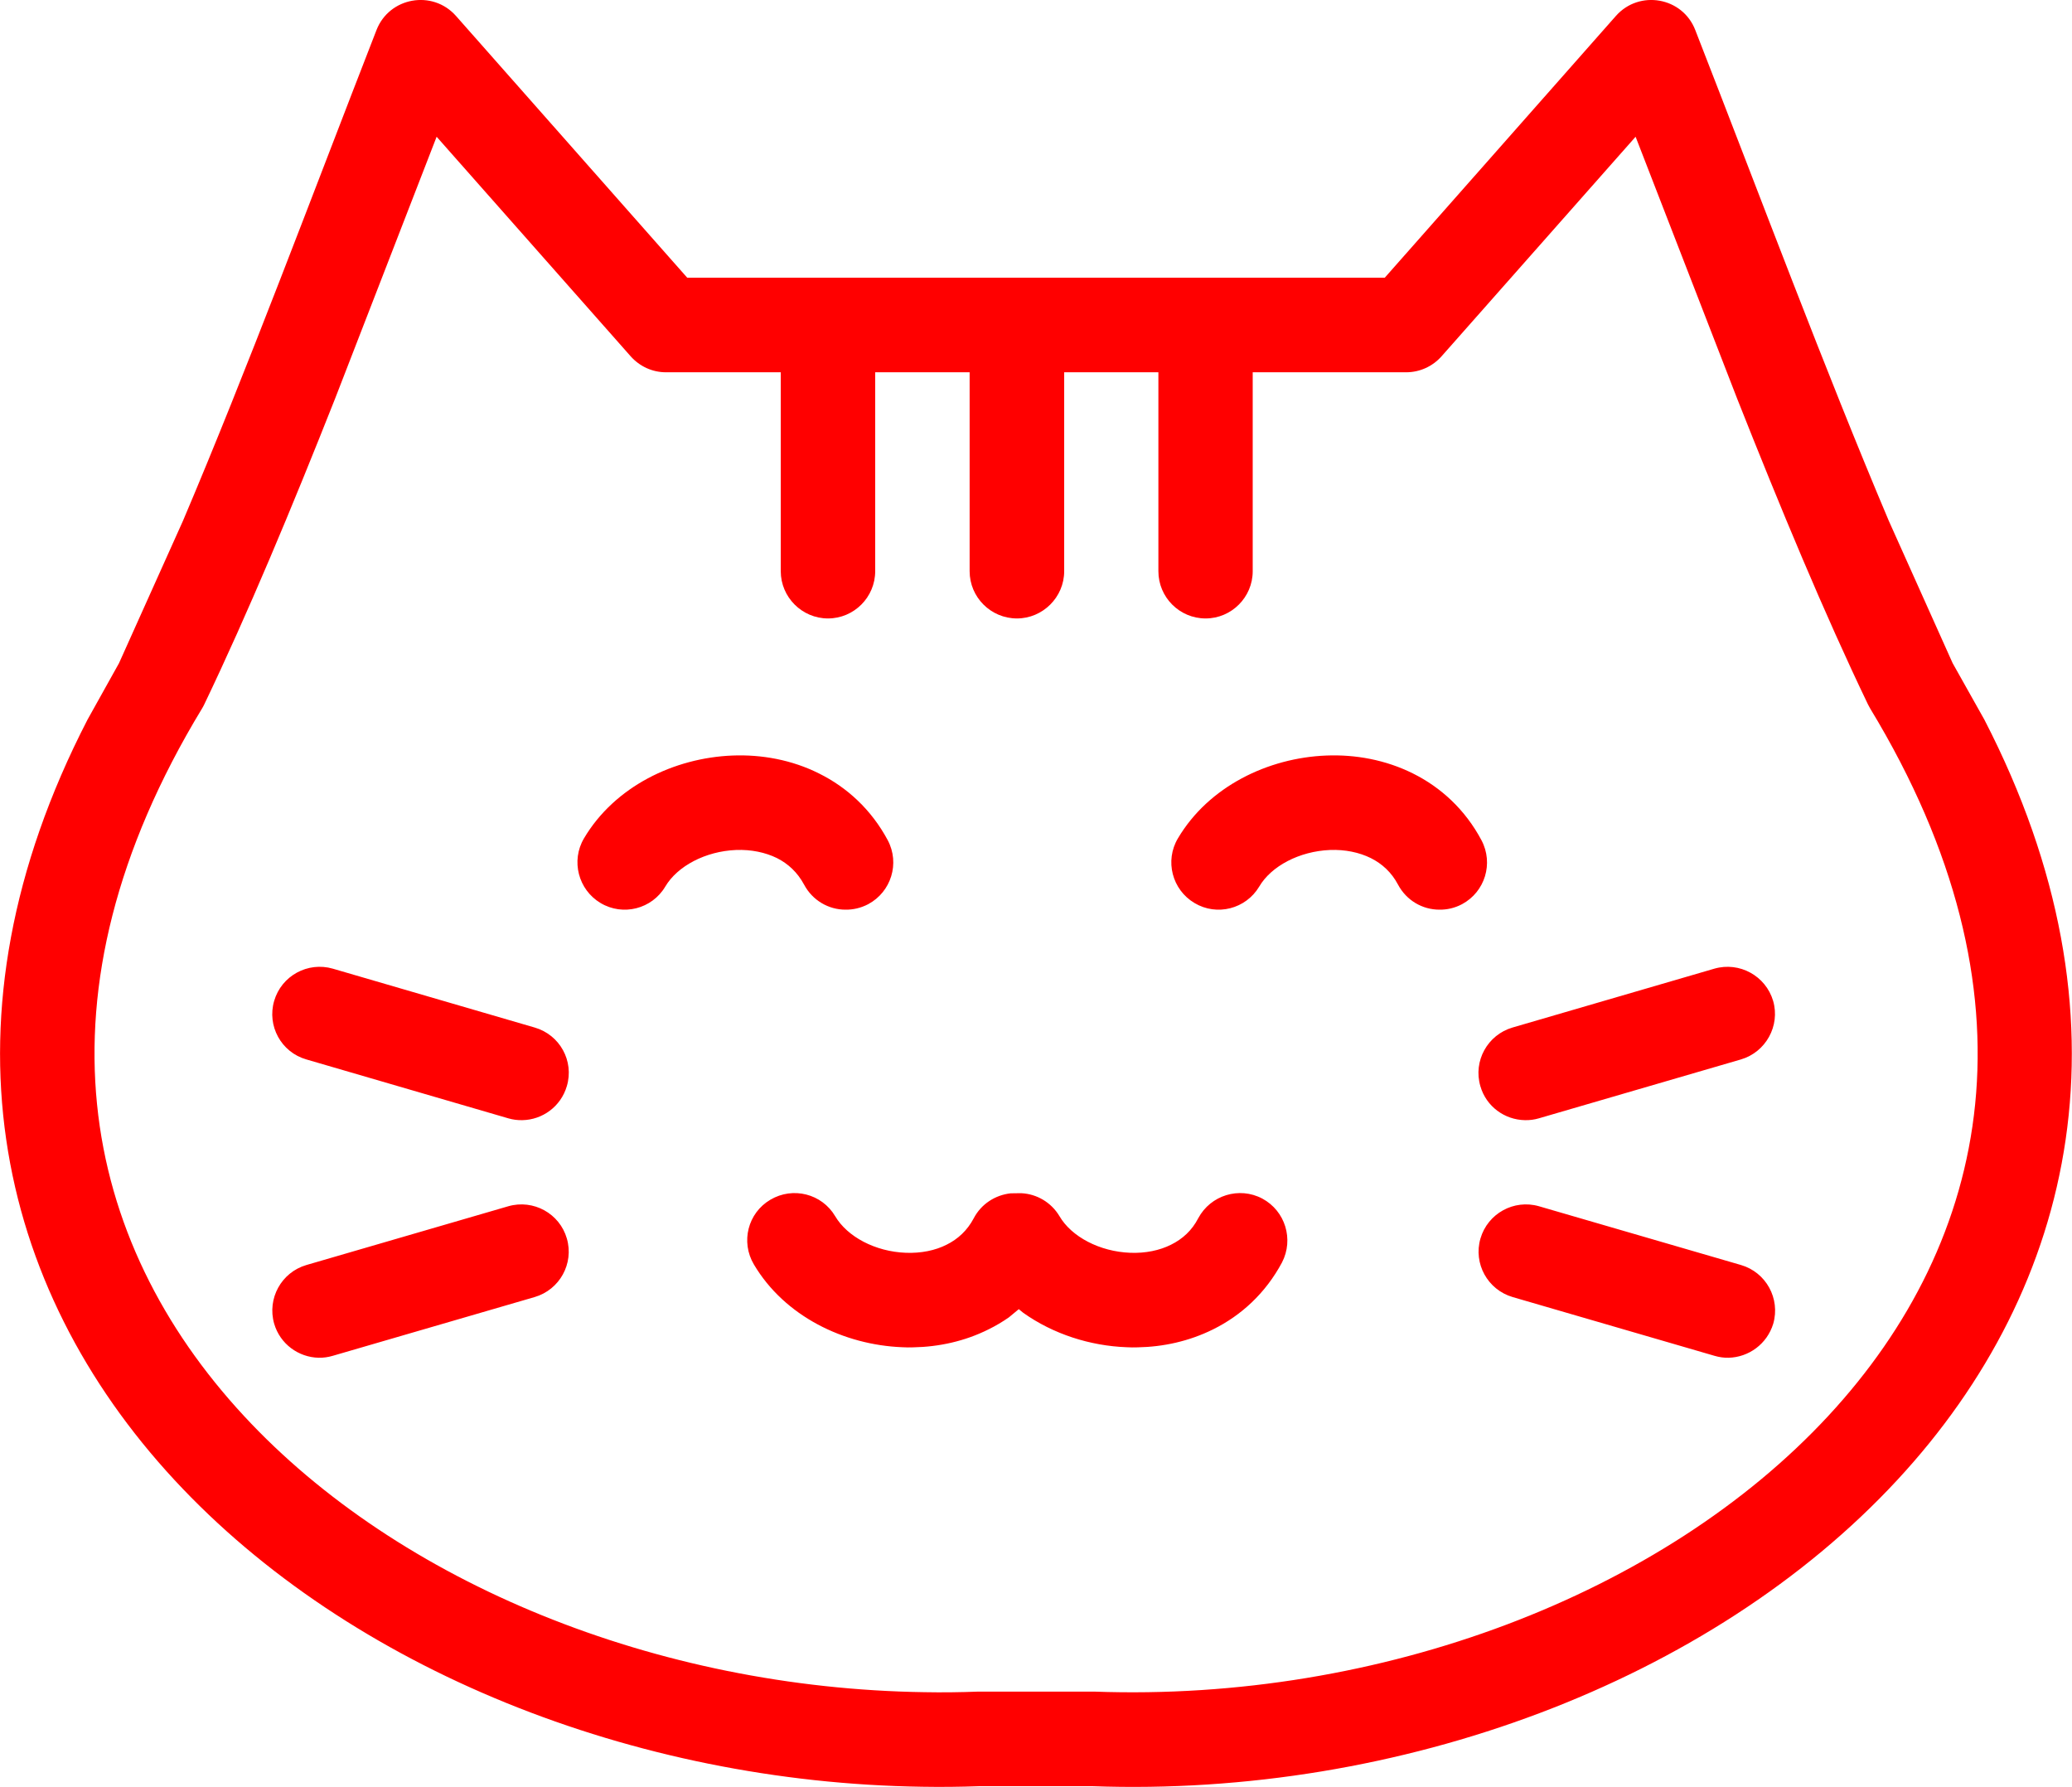
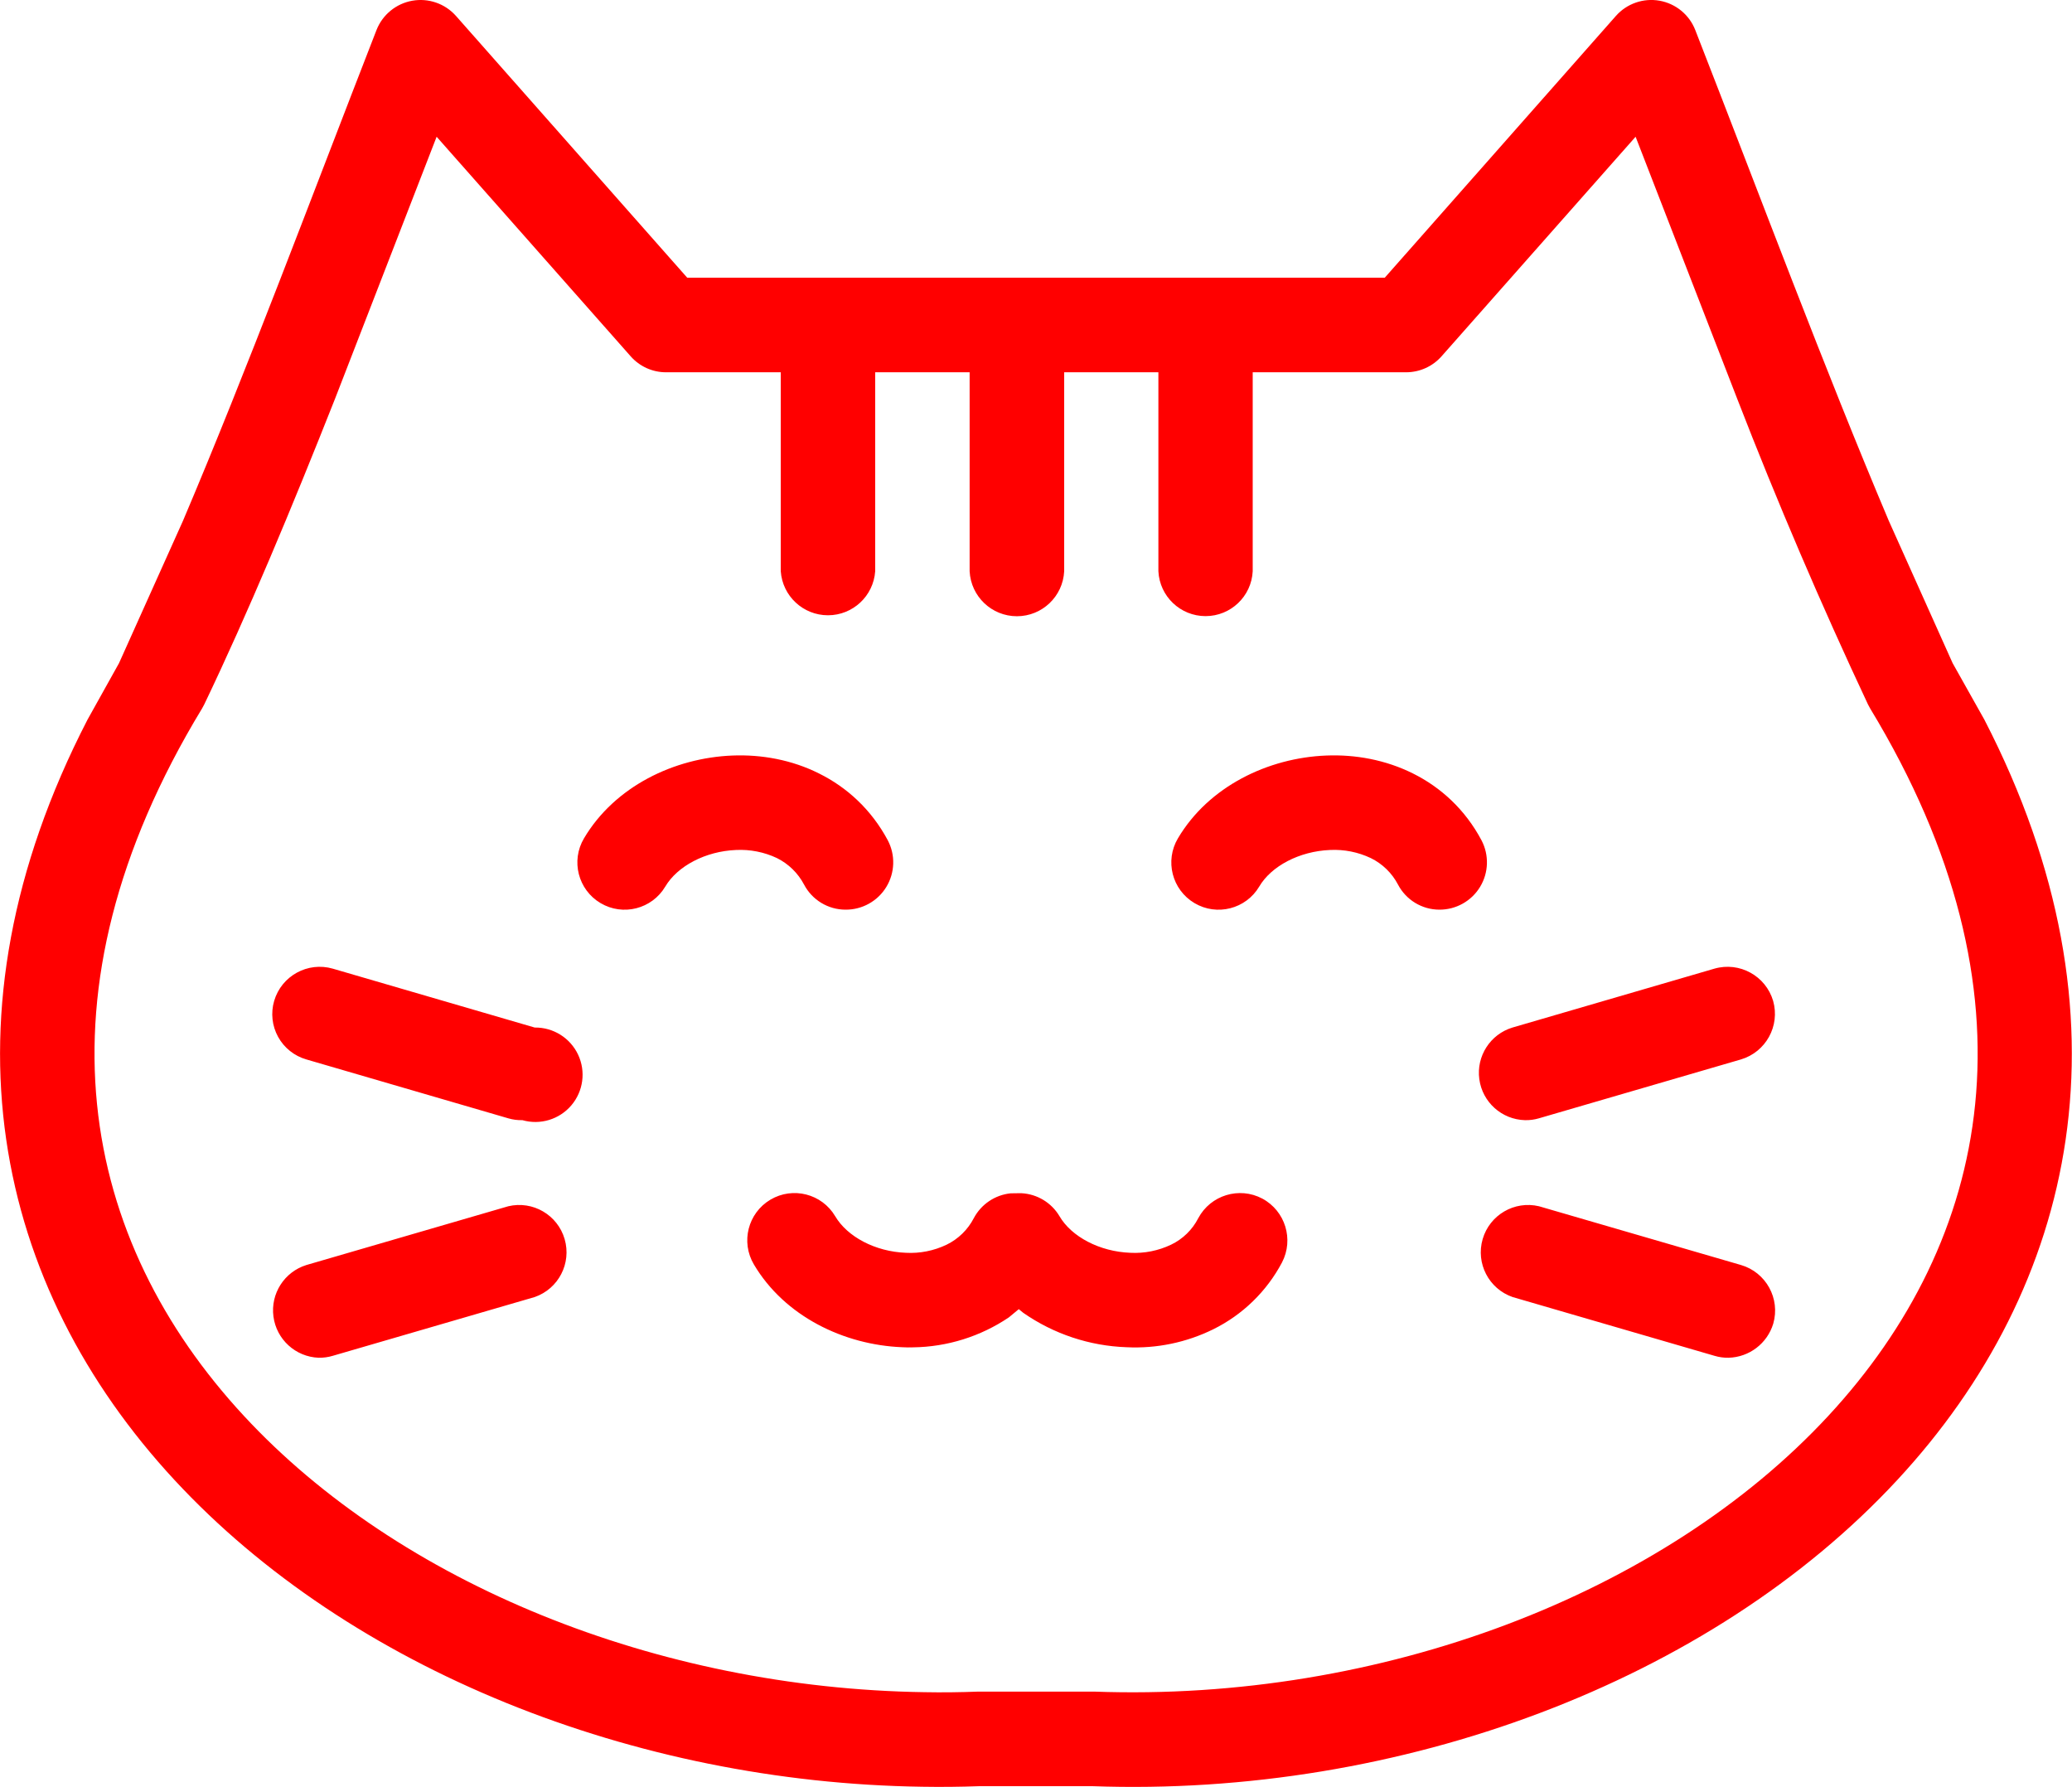
- <svg xmlns="http://www.w3.org/2000/svg" version="1.1" id="Layer_1" x="0px" y="0px" viewBox="186.945 124.579 18.123 15.629" style="enable-background:new 186.945 124.579 18.123 15.629;" xml:space="preserve">
-   <style type="text/css">
- 	.st0{fill:red;}
- </style>
-   <path marker-start="none" marker-end="none" class="st0" d="M195.011,140.206c-2.52-0.036-5.005-1.026-6.54-2.683  c-1.563-1.687-2.108-4.038-0.761-6.649l0.276-0.495l0.559-1.244c0.561-1.32,1.123-2.83,1.693-4.293  c0.112-0.288,0.49-0.355,0.695-0.124l2.023,2.29h6.101l2.022-2.29c0.205-0.231,0.583-0.164,0.694,0.124  c0.571,1.463,1.134,2.973,1.693,4.293l0.558,1.244l0.278,0.495c1.347,2.611,0.802,4.962-0.762,6.649  c-1.637,1.767-4.354,2.776-7.042,2.678h-0.985C195.347,140.207,195.179,140.209,195.011,140.206z M195.031,139.379  c0.156,0.003,0.313,0.001,0.47-0.005h1.015c2.503,0.091,4.974-0.85,6.421-2.412c1.416-1.528,1.886-3.68,0.366-6.186  c-0.006-0.011-0.013-0.023-0.019-0.035c-0.383-0.797-0.765-1.716-1.145-2.676l-0.888-2.29l-1.697,1.92  c-0.079,0.089-0.191,0.14-0.31,0.14h-1.342v1.74c0,0.227-0.185,0.413-0.412,0.413c-0.229,0-0.413-0.186-0.413-0.413v-1.74h-0.824  v1.74c0,0.227-0.187,0.413-0.413,0.413c-0.229,0-0.414-0.186-0.414-0.413v-1.74H194.6v1.74c0,0.227-0.185,0.413-0.413,0.413  c-0.227,0-0.413-0.186-0.413-0.413v-1.74h-1.004c-0.119,0-0.23-0.051-0.309-0.14l-1.697-1.92l-0.888,2.29  c-0.38,0.96-0.763,1.879-1.145,2.676c-0.006,0.012-0.012,0.024-0.019,0.035c-1.521,2.506-1.05,4.658,0.366,6.186  C190.434,138.426,192.691,139.345,195.031,139.379z M189.732,136.454c-0.176-0.004-0.337-0.12-0.389-0.298  c-0.063-0.22,0.063-0.449,0.282-0.513l1.766-0.514c0.219-0.063,0.449,0.063,0.512,0.282c0.064,0.219-0.063,0.448-0.281,0.512  l-1.766,0.514C189.815,136.449,189.773,136.455,189.732,136.454z M202.064,136.454c-0.041,0.001-0.082-0.005-0.123-0.017  l-1.766-0.514c-0.218-0.064-0.345-0.293-0.281-0.512c0.064-0.219,0.293-0.345,0.512-0.282l1.767,0.514  c0.219,0.064,0.345,0.293,0.282,0.513C202.401,136.334,202.24,136.45,202.064,136.454z M194.932,136.363  c-0.032,0.001-0.063,0.001-0.095-0.001c-0.511-0.02-1.03-0.271-1.298-0.724c-0.117-0.197-0.053-0.45,0.144-0.566  c0.198-0.117,0.451-0.052,0.567,0.144c0.106,0.18,0.351,0.31,0.618,0.32c0.133,0.005,0.257-0.02,0.357-0.071  c0.097-0.048,0.18-0.123,0.237-0.231c0.066-0.126,0.189-0.203,0.322-0.218l0.069-0.001h0.027c0.133,0.007,0.259,0.079,0.332,0.201  c0.105,0.18,0.352,0.31,0.619,0.32c0.132,0.005,0.256-0.02,0.357-0.071c0.099-0.049,0.182-0.123,0.238-0.232  c0.108-0.201,0.358-0.278,0.56-0.171c0.201,0.108,0.277,0.357,0.172,0.559c-0.144,0.269-0.357,0.463-0.601,0.584  c-0.211,0.105-0.438,0.154-0.662,0.158c-0.033,0.001-0.064,0.001-0.096-0.001c-0.32-0.012-0.642-0.115-0.904-0.301l-0.039-0.032  l-0.087,0.072c-0.056,0.039-0.115,0.074-0.176,0.104C195.384,136.31,195.156,136.359,194.932,136.363z M191.514,134.376  c-0.041,0.001-0.082-0.004-0.123-0.016l-1.766-0.515c-0.221-0.063-0.346-0.294-0.282-0.512c0.064-0.22,0.294-0.345,0.513-0.282  l1.766,0.515c0.22,0.064,0.346,0.293,0.281,0.512C191.851,134.257,191.689,134.373,191.514,134.376z M200.283,134.376  c-0.177-0.003-0.339-0.119-0.39-0.298c-0.064-0.219,0.063-0.448,0.281-0.512l1.766-0.515c0.22-0.063,0.449,0.063,0.514,0.282  c0.063,0.218-0.064,0.448-0.282,0.512l-1.767,0.515C200.365,134.372,200.323,134.377,200.283,134.376z M194.34,132.535  c-0.147,0-0.288-0.08-0.362-0.219c-0.058-0.108-0.14-0.183-0.237-0.232c-0.102-0.05-0.226-0.076-0.358-0.071  c-0.268,0.011-0.513,0.141-0.619,0.32c-0.116,0.196-0.37,0.261-0.566,0.144c-0.195-0.116-0.261-0.37-0.145-0.566  c0.269-0.454,0.789-0.704,1.299-0.724c0.253-0.01,0.518,0.037,0.757,0.157c0.244,0.121,0.457,0.315,0.601,0.584  c0.107,0.202,0.03,0.451-0.171,0.559C194.474,132.521,194.406,132.536,194.34,132.535z M199.535,132.535  c-0.148,0-0.288-0.08-0.362-0.219c-0.057-0.108-0.14-0.183-0.238-0.232c-0.101-0.05-0.225-0.076-0.357-0.071  c-0.268,0.011-0.514,0.141-0.619,0.32c-0.117,0.196-0.37,0.261-0.566,0.144c-0.196-0.116-0.262-0.37-0.145-0.566  c0.269-0.454,0.788-0.704,1.298-0.724c0.254-0.01,0.517,0.037,0.758,0.157c0.243,0.121,0.456,0.315,0.599,0.584  c0.107,0.202,0.031,0.451-0.17,0.559C199.669,132.521,199.601,132.536,199.535,132.535z" />
+ <svg xmlns="http://www.w3.org/2000/svg" id="Layer_1" viewBox="186.945 124.579 18.123 15.629">
+   <style>.st0{fill:red}</style>
+   <path class="st0" d="M195.011 140.206c-2.52-.036-5.005-1.026-6.54-2.683-1.563-1.687-2.108-4.038-.761-6.649l.276-.495.559-1.244c.561-1.32 1.123-2.83 1.693-4.293a.414.414 0 0 1 .695-.124l2.023 2.29h6.101l2.022-2.29a.413.413 0 0 1 .694.124c.571 1.463 1.134 2.973 1.693 4.293l.558 1.244.278.495c1.347 2.611.802 4.962-.762 6.649-1.637 1.767-4.354 2.776-7.042 2.678h-.985a9.316 9.316 0 0 1-.502.005zm.02-.827c.156.003.313.001.47-.005h1.015c2.503.091 4.974-.85 6.421-2.412 1.416-1.528 1.886-3.68.366-6.186l-.019-.035a42.176 42.176 0 0 1-1.145-2.676l-.888-2.29-1.697 1.92a.414.414 0 0 1-.31.14h-1.342v1.74a.413.413 0 0 1-.825 0v-1.74h-.824v1.74a.414.414 0 0 1-.827 0v-1.74h-.826v1.74a.414.414 0 0 1-.826 0v-1.74h-1.004a.411.411 0 0 1-.309-.14l-1.697-1.92-.888 2.29c-.38.96-.763 1.879-1.145 2.676l-.019.035c-1.521 2.506-1.05 4.658.366 6.186 1.356 1.464 3.613 2.383 5.953 2.417zm-5.299-2.925a.415.415 0 0 1-.107-.811l1.766-.514a.414.414 0 0 1 .231.794l-1.766.514a.408.408 0 0 1-.124.017zm12.332 0a.401.401 0 0 1-.123-.017l-1.766-.514a.414.414 0 0 1 .231-.794l1.767.514a.415.415 0 0 1 .282.513.42.42 0 0 1-.391.298zm-7.132-.091a1.004 1.004 0 0 1-.095-.001c-.511-.02-1.03-.271-1.298-.724a.413.413 0 1 1 .711-.422c.106.18.351.31.618.32a.73.73 0 0 0 .357-.071.528.528 0 0 0 .237-.231.413.413 0 0 1 .322-.218l.069-.001h.027a.412.412 0 0 1 .332.201c.105.18.352.31.619.32a.735.735 0 0 0 .357-.071.518.518 0 0 0 .238-.232.415.415 0 0 1 .56-.171.416.416 0 0 1 .172.559 1.363 1.363 0 0 1-.601.584 1.544 1.544 0 0 1-.758.157 1.684 1.684 0 0 1-.904-.301l-.039-.032-.087.072a1.533 1.533 0 0 1-.837.262zm-3.418-1.987a.4.4 0 0 1-.123-.016l-1.766-.515a.412.412 0 0 1-.282-.512.415.415 0 0 1 .513-.282l1.766.515a.413.413 0 1 1-.108.81zm8.769 0a.414.414 0 0 1-.109-.81l1.766-.515a.416.416 0 0 1 .514.282.416.416 0 0 1-.282.512l-1.767.515a.394.394 0 0 1-.122.016zm-5.943-1.841a.41.41 0 0 1-.362-.219.54.54 0 0 0-.237-.232.753.753 0 0 0-.358-.071c-.268.011-.513.141-.619.32a.413.413 0 1 1-.711-.422c.269-.454.789-.704 1.299-.724.253-.01.518.037.757.157.244.121.457.315.601.584a.414.414 0 0 1-.37.607zm5.195 0a.409.409 0 0 1-.362-.219.533.533 0 0 0-.238-.232.746.746 0 0 0-.357-.071c-.268.011-.514.141-.619.32a.413.413 0 0 1-.711-.422c.269-.454.788-.704 1.298-.724.254-.01.517.037.758.157.243.121.456.315.599.584a.414.414 0 0 1-.368.607z" />
</svg>
